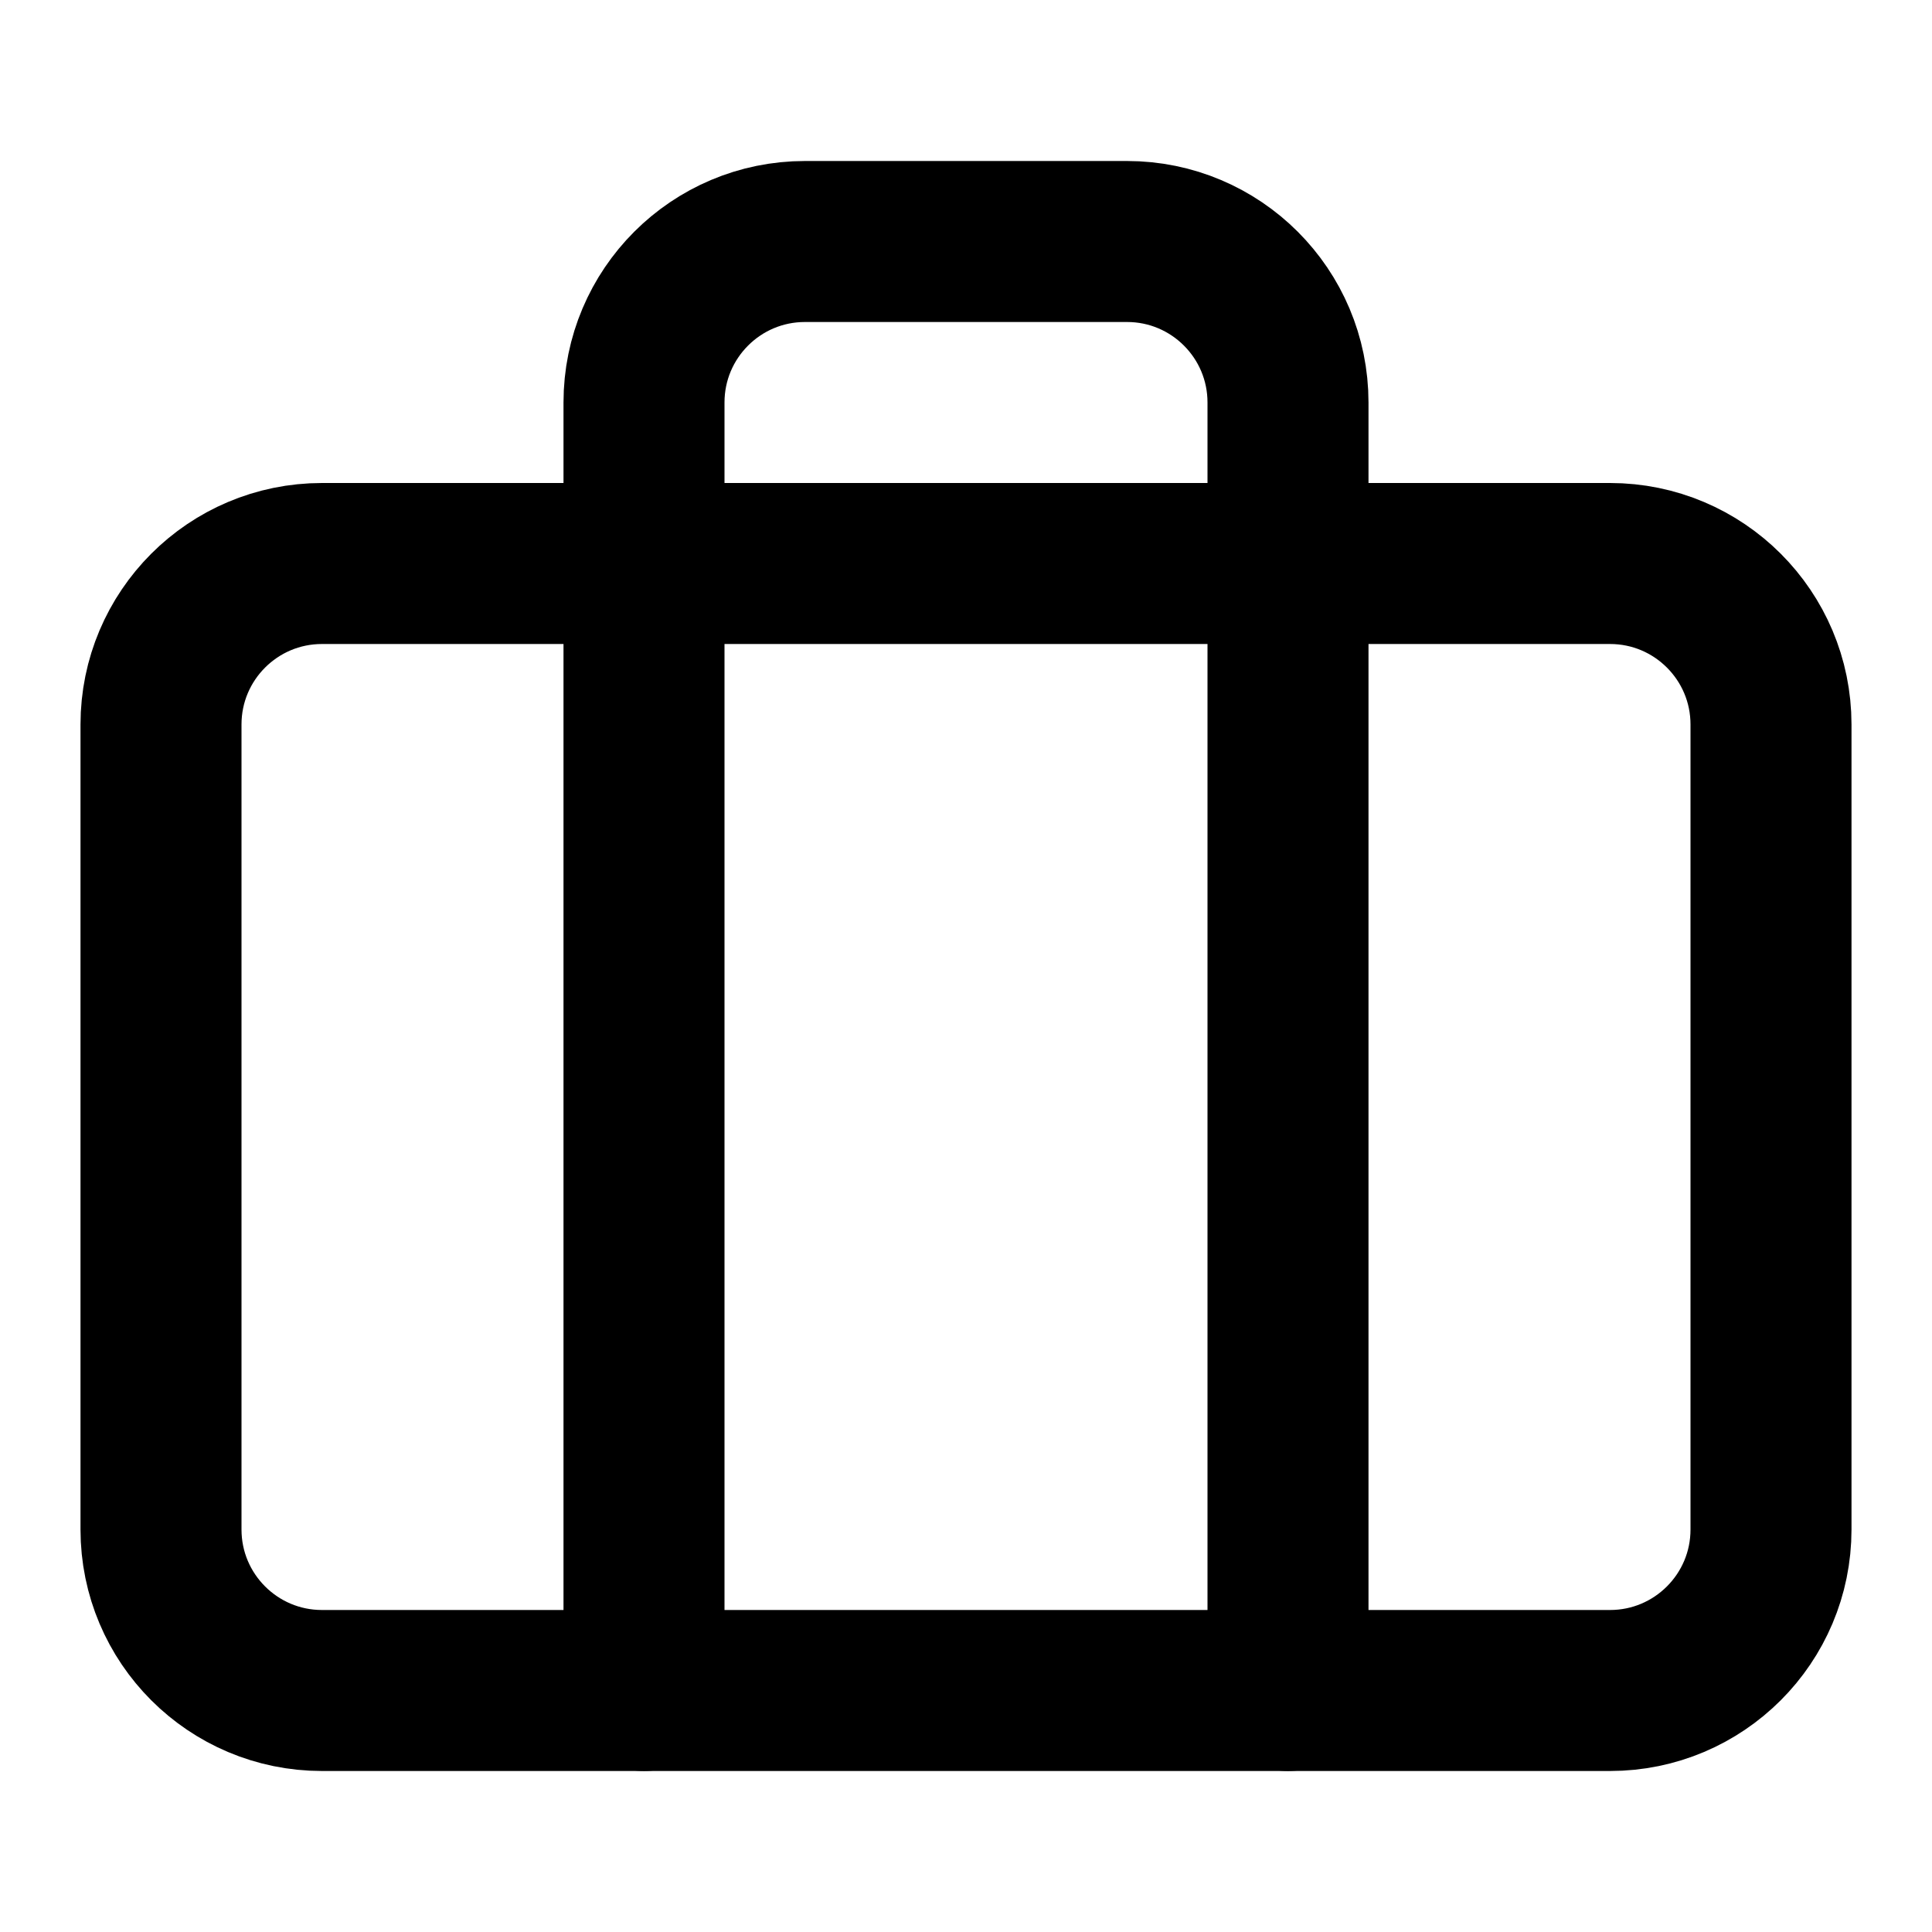
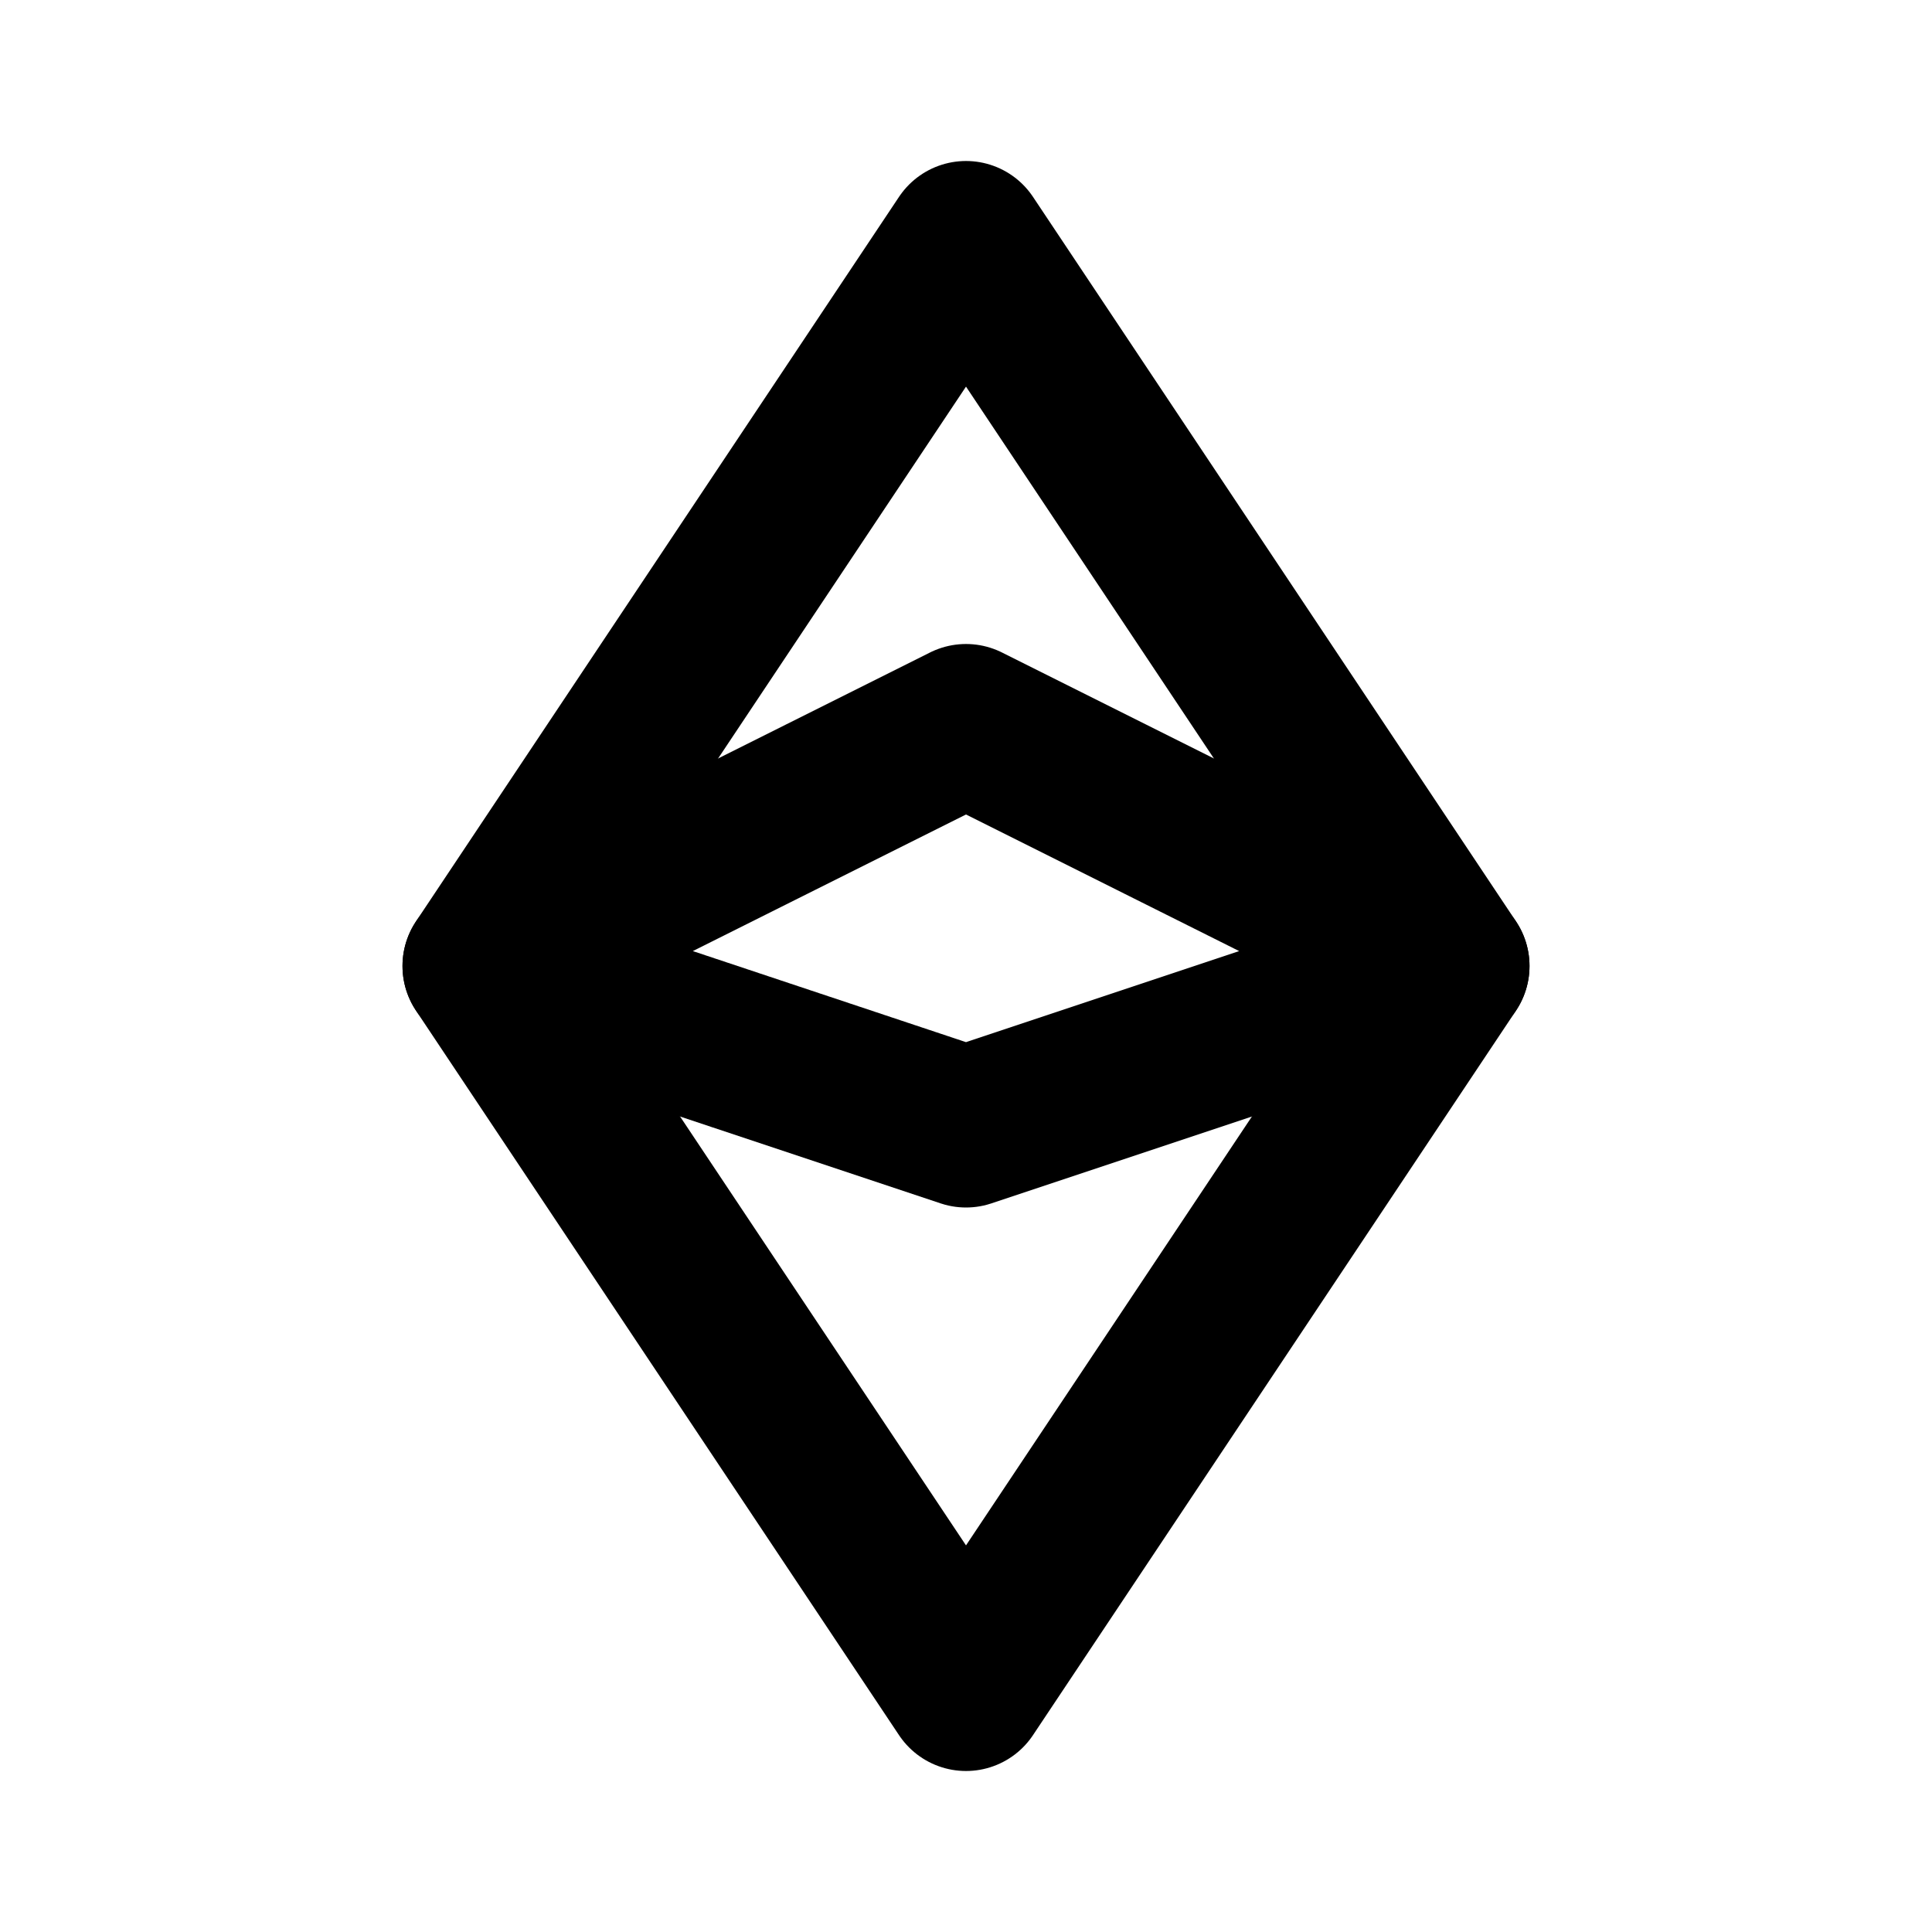
- <svg xmlns="http://www.w3.org/2000/svg" width="24" height="24" viewBox="0 0 24 24" fill="none" stroke="currentColor" stroke-width="2" stroke-linecap="round" stroke-linejoin="round">
-   <rect x="2" y="7" width="20" height="14" rx="2" ry="2" />
-   <path d="M16 21V5a2 2 0 0 0-2-2h-4a2 2 0 0 0-2 2v16" />
+ <svg xmlns="http://www.w3.org/2000/svg" viewBox="0 0 24 24" fill="none" stroke="currentColor" stroke-width="2" stroke-linecap="round" stroke-linejoin="round" class="icon icon-tabler icons-tabler-outline icon-tabler-currency-ethereum">
+   <path stroke="none" d="M0 0h24v24H0z" fill="none" />
+   <path d="M6 12l6 -9l6 9l-6 9z" />
+   <path d="M6 12l6 -3l6 3l-6 2z" />
</svg>
